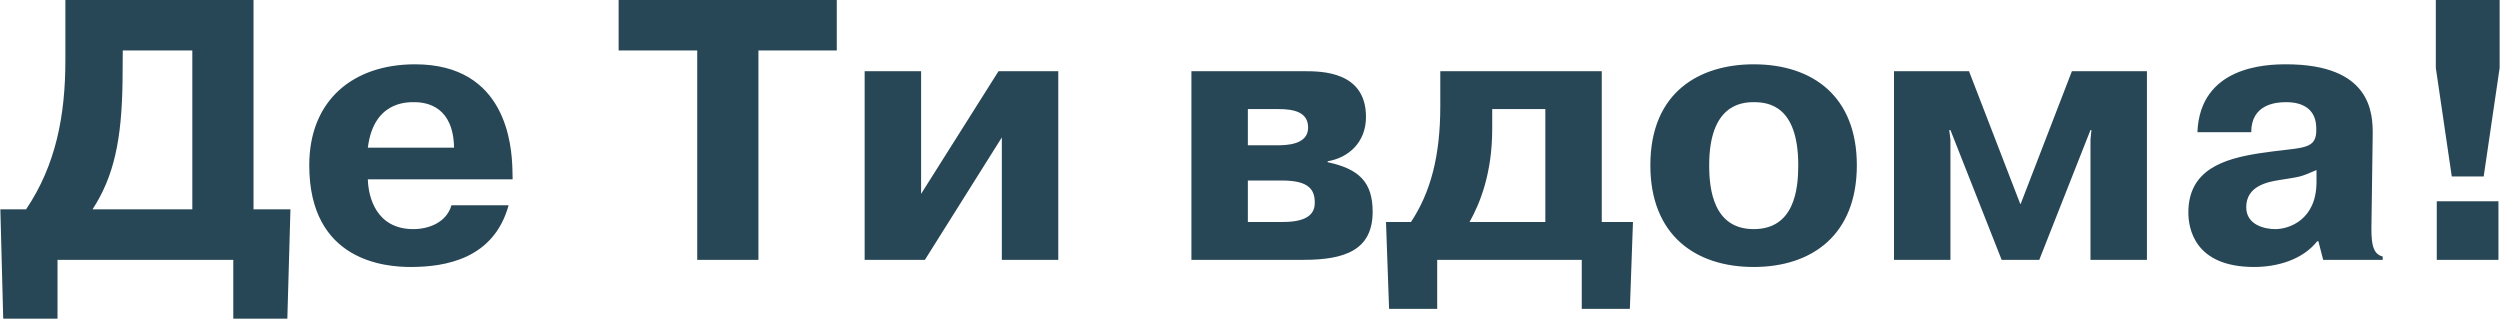
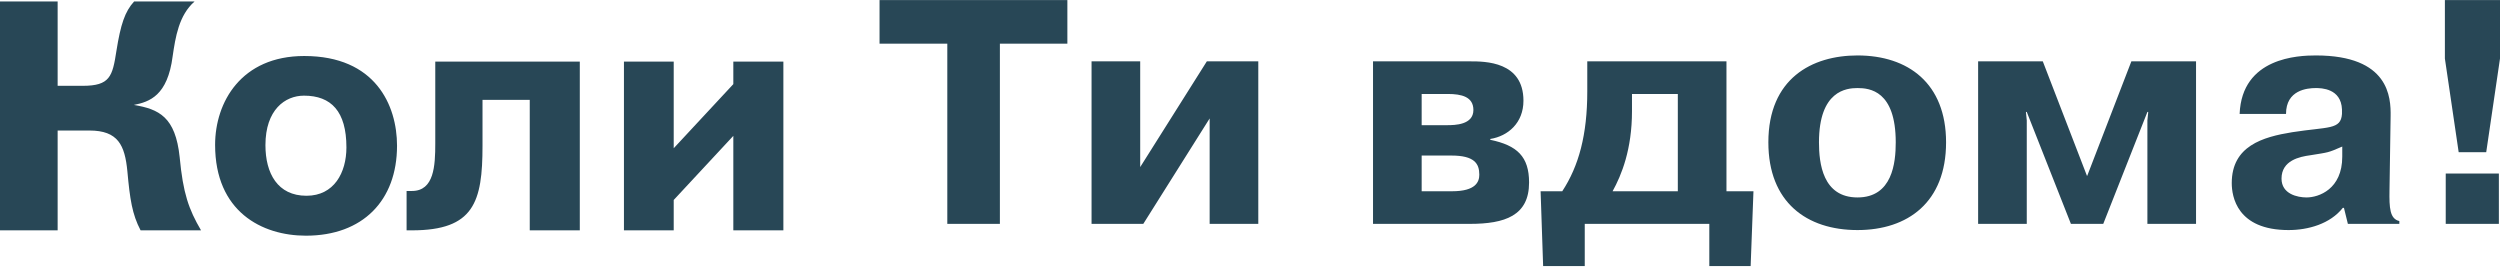
- <svg xmlns="http://www.w3.org/2000/svg" xml:space="preserve" width="87.216mm" height="11.117mm" version="1.1" style="shape-rendering:geometricPrecision; text-rendering:geometricPrecision; image-rendering:optimizeQuality; fill-rule:evenodd; clip-rule:evenodd" viewBox="0 0 10494 1338">
+ <svg xmlns="http://www.w3.org/2000/svg" xml:space="preserve" width="101.247mm" height="10.777mm" version="1.1" style="shape-rendering:geometricPrecision; text-rendering:geometricPrecision; image-rendering:optimizeQuality; fill-rule:evenodd; clip-rule:evenodd" viewBox="0 0 8891 946">
  <defs>
    <style type="text/css">
   
    .fil0 {fill:#284756;fill-rule:nonzero}
+     .fil1 {fill:#284756;fill-rule:nonzero}
   
  </style>
  </defs>
  <g id="Слой_x0020_1">
-     <path class="fil0" d="M1063 879l0 -879 -790 0 0 253c0,230 -39,439 -165,626l-108 0 12 459 228 0 0 -247 738 0 0 247 227 0 13 -459 -155 0zm-257 -667l0 667 -419 0c90,-138 123,-293 126,-538l1 -129 292 0zm1088 650c-20,70 -92,100 -160,100 -155,0 -189,-133 -191,-209l608 0 -1 -44c-3,-96 -24,-439 -409,-439 -258,0 -444,149 -444,424 0,404 321,427 426,427 146,0 349,-34 411,-259l-240 0zm-351 -242c24,-194 164,-191 195,-191 58,0 164,22 167,191l-362 0zm1383 -408l0 879 257 0 0 -879 329 0 0 -212 -916 0 0 212 330 0zm940 602l0 -515 -237 0 0 792 253 0 323 -514 0 514 237 0 0 -792 -251 0 -325 515zm1135 -515l0 792 471 0c172,0 290,-40 290,-202 0,-125 -58,-180 -189,-208l0 -4c86,-14 161,-78 161,-186 0,-192 -187,-192 -260,-192l-473 0zm237 159l128 0c67,0 125,13 125,78 0,72 -91,74 -130,74l-123 0 0 -152zm0 300l145 0c113,0 136,40 136,93 0,35 -16,81 -133,81l-148 0 0 -174zm580 174l13 365 202 0 0 -206 607 0 0 206 202 0 13 -365 -131 0 0 -633 -678 0 0 147c0,210 -41,362 -123,486l-105 0zm669 -474l0 474 -318 0c44,-79 95,-204 95,-391l0 -83 223 0zm875 663c246,0 433,-136 433,-427 0,-289 -185,-424 -433,-424 -222,0 -434,112 -434,424 0,291 187,427 434,427zm0 -159c-169,0 -187,-167 -187,-268 0,-253 134,-265 187,-265 59,0 187,12 187,265 0,100 -16,268 -187,268zm1041 129l158 0 215 -545 4 0 -4 40 0 505 237 0 0 -792 -315 0 -215 557 -2 0 -215 -557 -315 0 0 792 237 0 0 -505 -5 -40 5 0 215 545zm1048 -536c0,-117 103,-126 145,-126 26,0 124,1 128,104 0,8 0,14 0,22 -5,78 -67,62 -242,89 -144,23 -295,67 -295,248 0,65 24,229 276,229 97,0 203,-30 265,-108l5 0 20 78 250 0 0 -14c-46,-11 -49,-64 -47,-149l5 -362c1,-92 -7,-296 -364,-296 -85,0 -361,9 -372,285l226 0zm274 209c0,159 -115,198 -173,198 -44,0 -122,-17 -122,-92 0,-89 89,-106 139,-114 92,-15 84,-11 156,-42l0 50zm501 -764l0 285 67 456 134 0 67 -456 0 -285 -268 0zm4 1091l259 0 0 -246 -259 0 0 246z" />
+     <path class="fil0" d="M3369 155l0 641 187 0 0 -641 240 0 0 -155 -668 0 0 155 241 0zm686 439l0 -376 -173 0 0 578 184 0 236 -375 0 375 173 0 0 -578 -183 0 -237 376zm828 -376l0 578 344 0c125,0 211,-29 211,-147 0,-92 -42,-132 -138,-152l0 -3c63,-10 118,-57 118,-136 0,-140 -137,-140 -190,-140l-345 0 0 0zm173 116l93 0c49,0 91,10 91,57 0,53 -66,54 -94,54l-90 0 0 -111zm0 219l106 0c82,0 99,29 99,68 0,25 -12,59 -97,59l-108 0 0 -127 0 0zm423 127l9 266 148 0 0 -150 443 0 0 150 147 0 10 -266 -96 0 0 -462 -495 0 0 107c0,154 -30,265 -89,355l-77 0zm488 -346l0 346 -232 0c32,-58 69,-149 69,-285l0 -61 163 0zm639 484c179,0 315,-99 315,-312 0,-210 -135,-309 -315,-309 -162,0 -317,82 -317,309 0,213 136,312 317,312zm0 -116c-124,0 -137,-122 -137,-196 0,-184 98,-193 137,-193 43,0 136,9 136,193 0,73 -12,196 -136,196zm759 94l115 0 157 -398 3 0 -3 30 0 368 173 0 0 -578 -230 0 -157 407 -1 0 -157 -407 -230 0 0 578 173 0 0 -368 -3 -30 3 0 157 398zm765 -391c0,-85 75,-92 106,-92 19,0 90,1 93,76 0,6 0,10 0,16 -4,57 -49,45 -177,65 -105,17 -215,49 -215,181 0,47 18,167 202,167 70,0 148,-22 193,-79l4 0 14 57 183 0 0 -10c-34,-8 -36,-47 -35,-109l4 -264c1,-67 -5,-216 -266,-216 -62,0 -263,7 -271,208l165 0 0 0zm200 152c0,116 -84,145 -127,145 -32,0 -89,-12 -89,-67 0,-65 65,-78 102,-83 67,-11 61,-8 114,-31l0 36 0 0zm365 -557l0 208 49 333 98 0 49 -333 0 -208 -196 0zm3 796l189 0 0 -179 -189 0 0 179z" />
+     <path class="fil1" d="M0 5l0 814 205 0 0 -355 113 0c102,0 126,52 135,145 9,99 17,153 47,210l215 0c-44,-75 -64,-132 -76,-260 -15,-144 -74,-171 -163,-186 56,-11 120,-33 138,-173 10,-68 22,-146 78,-195l-215 0c-33,36 -48,82 -63,176 -14,91 -23,124 -120,124l-89 0 0 -300 -205 0zm1412 513c0,-144 -77,-319 -330,-319 -224,0 -317,164 -317,316 0,237 166,323 323,323 202,0 324,-125 324,-320zm-180 6c0,90 -44,172 -142,172 -103,0 -146,-80 -146,-180 0,-126 70,-176 137,-176 97,0 151,56 151,184zm316 -305l0 291c0,79 -4,169 -83,169l-19 0 0 140 19 0c221,0 251,-101 251,-301l0 -163 168 0 0 464 178 0 0 -600 -514 0zm671 0l0 600 177 0 0 -108 212 -228 0 336 178 0 0 -600 -178 0 0 80 -212 228 0 -308 -177 0z" />
  </g>
</svg>
